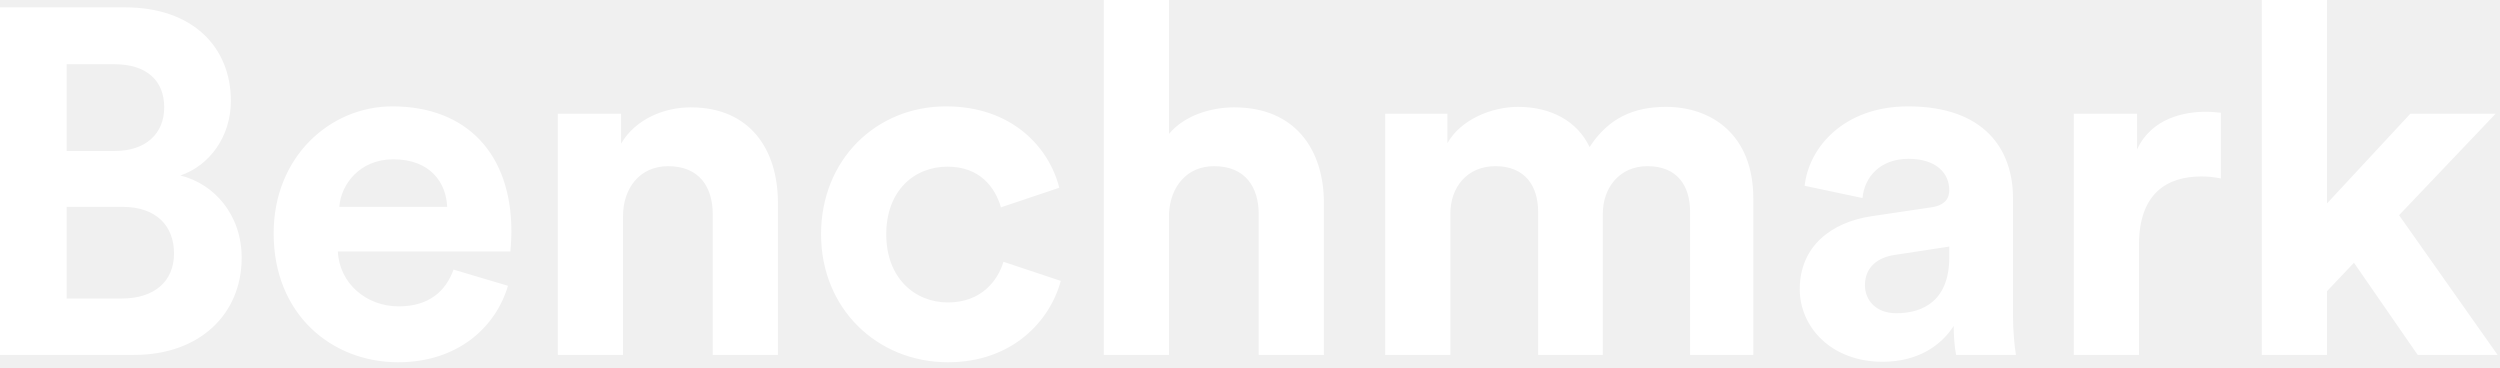
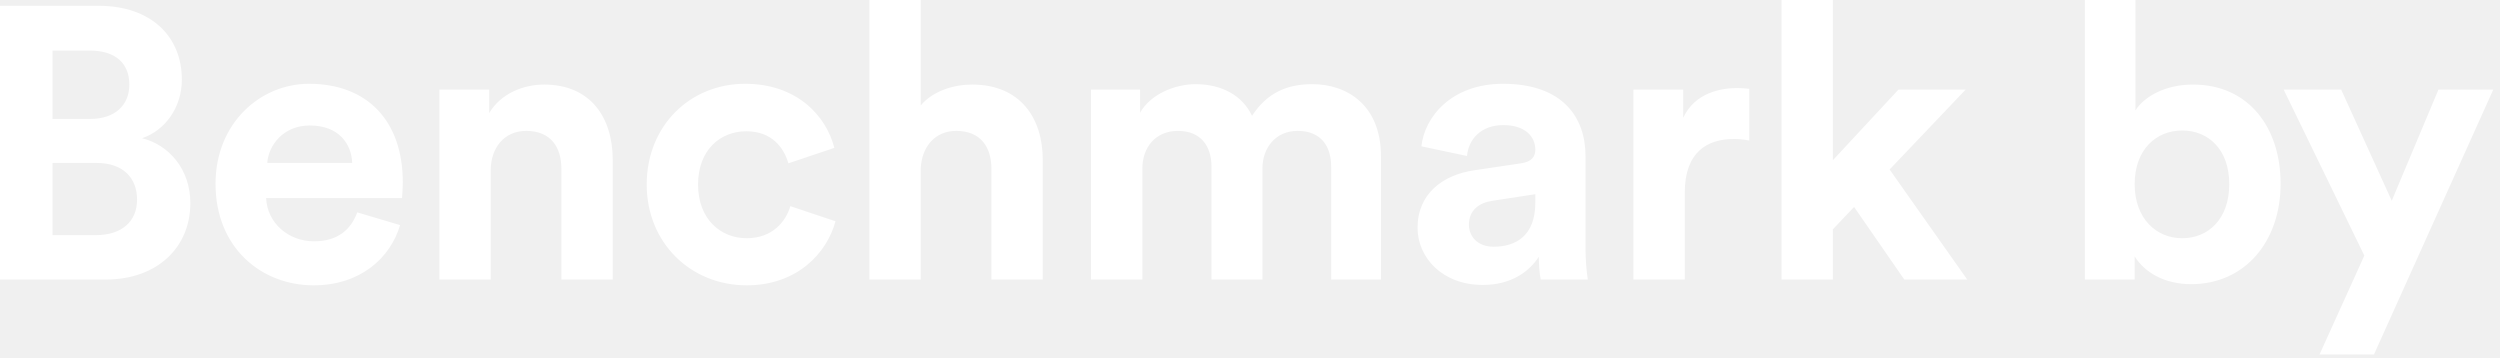
- <svg xmlns="http://www.w3.org/2000/svg" width="204" height="30" viewBox="0 0 204 30" fill="none">
-   <path d="M0 0.6H10.2C15.72 0.6 18.84 3.84 18.84 8.24C18.84 11.16 17.08 13.52 14.72 14.32C17.48 15 19.72 17.52 19.72 21.04C19.72 25.64 16.28 28.96 10.96 28.96H0V0.6ZM5.44 12.32H9.36C11.88 12.32 13.4 10.92 13.4 8.76C13.4 6.6 12 5.24 9.32 5.24H5.44V12.32ZM5.44 24.36H9.92C12.6 24.36 14.2 22.96 14.2 20.68C14.2 18.44 12.76 16.88 10 16.88H5.44V24.36ZM27.689 16.88H36.489C36.41 14.92 35.13 13 32.09 13C29.329 13 27.809 15.08 27.689 16.88ZM37.01 22L41.45 23.32C40.45 26.72 37.33 29.56 32.489 29.56C27.09 29.56 22.329 25.68 22.329 19.04C22.329 12.76 26.97 8.68 32.01 8.68C38.09 8.68 41.73 12.56 41.73 18.88C41.73 19.64 41.65 20.44 41.65 20.52H27.57C27.689 23.12 29.89 25 32.529 25C35.01 25 36.37 23.76 37.01 22ZM50.839 17.64V28.96H45.519V9.28H50.679V11.72C51.879 9.68 54.239 8.76 56.359 8.76C61.239 8.76 63.479 12.24 63.479 16.56V28.96H58.159V17.48C58.159 15.28 57.079 13.56 54.519 13.56C52.199 13.56 50.839 15.36 50.839 17.64ZM77.318 13.6C74.598 13.6 72.318 15.56 72.318 19.12C72.318 22.68 74.638 24.68 77.358 24.68C80.078 24.68 81.438 22.88 81.878 21.36L86.558 22.92C85.678 26.2 82.598 29.56 77.358 29.56C71.558 29.56 66.998 25.16 66.998 19.12C66.998 13.04 71.478 8.68 77.198 8.68C82.558 8.68 85.598 12 86.438 15.32L81.678 16.92C81.198 15.28 79.958 13.6 77.318 13.6ZM95.391 17.4V28.96H90.07V-4.05312e-05H95.391V10.92C96.671 9.4 98.831 8.76 100.71 8.76C105.71 8.76 108.03 12.24 108.03 16.56V28.96H102.71V17.48C102.71 15.28 101.63 13.56 99.07 13.56C96.831 13.56 95.51 15.24 95.391 17.4ZM118.35 28.96H113.03V9.28H118.11V11.68C119.19 9.76 121.71 8.72 123.87 8.72C126.55 8.72 128.71 9.88 129.71 12C131.27 9.6 133.35 8.72 135.95 8.72C139.59 8.72 143.07 10.92 143.07 16.2V28.96H137.91V17.28C137.91 15.16 136.87 13.56 134.43 13.56C132.15 13.56 130.79 15.32 130.79 17.44V28.96H125.51V17.28C125.51 15.16 124.43 13.56 122.03 13.56C119.71 13.56 118.35 15.28 118.35 17.44V28.96ZM146.86 23.6C146.86 20.08 149.46 18.12 152.74 17.64L157.58 16.92C158.7 16.76 159.06 16.2 159.06 15.52C159.06 14.12 157.98 12.96 155.74 12.96C153.42 12.96 152.14 14.44 151.98 16.16L147.26 15.16C147.58 12.08 150.42 8.68 155.7 8.68C161.94 8.68 164.26 12.2 164.26 16.16V25.84C164.26 26.88 164.38 28.28 164.5 28.96H159.62C159.5 28.44 159.42 27.36 159.42 26.6C158.42 28.16 156.54 29.52 153.62 29.52C149.42 29.52 146.86 26.68 146.86 23.6ZM154.74 25.56C156.98 25.56 159.06 24.48 159.06 21V20.12L154.62 20.8C153.26 21 152.18 21.76 152.18 23.28C152.18 24.44 153.02 25.56 154.74 25.56ZM181.222 9.2V14.56C180.622 14.44 180.102 14.4 179.622 14.4C176.902 14.4 174.542 15.72 174.542 19.96V28.96H169.222V9.28H174.382V12.2C175.582 9.6 178.302 9.12 179.982 9.12C180.422 9.12 180.822 9.16 181.222 9.2ZM203.644 9.28L195.764 17.56L203.804 28.96H197.284L192.084 21.44L189.884 23.76V28.96H184.564V-4.05312e-05H189.884V16.6L196.684 9.28H203.644Z" fill="white" />
+ <svg xmlns="http://www.w3.org/2000/svg" width="259" height="37" viewBox="0 0 259 37" fill="none">
+   <path d="M5.55515e-05 0.6H10.2C15.72 0.6 18.84 3.84 18.84 8.24C18.84 11.16 17.08 13.52 14.72 14.32C17.48 15 19.72 17.52 19.72 21.04C19.72 25.64 16.28 28.96 10.96 28.96H5.55515e-05V0.6ZM5.44 12.32H9.36C11.88 12.32 13.4 10.92 13.4 8.76C13.4 6.6 12 5.24 9.32 5.24H5.44V12.32ZM5.44 24.36H9.92C12.6 24.36 14.2 22.96 14.2 20.68C14.2 18.44 12.76 16.88 10 16.88H5.44V24.36ZM27.689 16.88H36.489C36.409 14.92 35.129 13 32.089 13C29.329 13 27.809 15.08 27.689 16.88ZM37.009 22L41.449 23.32C40.449 26.72 37.329 29.56 32.489 29.56C27.089 29.56 22.329 25.68 22.329 19.04C22.329 12.76 26.969 8.68 32.009 8.68C38.089 8.68 41.729 12.56 41.729 18.88C41.729 19.64 41.649 20.44 41.649 20.52H27.569C27.689 23.12 29.889 25 32.529 25C35.009 25 36.369 23.76 37.009 22ZM50.839 17.64V28.96H45.519V9.28H50.679V11.72C51.879 9.68 54.239 8.76 56.359 8.76C61.239 8.76 63.479 12.24 63.479 16.56V28.96H58.159V17.48C58.159 15.28 57.079 13.56 54.519 13.56C52.199 13.56 50.839 15.36 50.839 17.64ZM77.318 13.6C74.598 13.6 72.318 15.56 72.318 19.12C72.318 22.68 74.638 24.68 77.358 24.68C80.078 24.68 81.438 22.88 81.878 21.36L86.558 22.92C85.678 26.2 82.598 29.56 77.358 29.56C71.558 29.56 66.998 25.16 66.998 19.12C66.998 13.04 71.478 8.68 77.198 8.68C82.558 8.68 85.598 12 86.438 15.32L81.678 16.92C81.198 15.28 79.958 13.6 77.318 13.6ZM95.39 17.4V28.96H90.07V-4.05312e-05H95.39V10.92C96.67 9.4 98.83 8.76 100.71 8.76C105.71 8.76 108.03 12.24 108.03 16.56V28.96H102.71V17.48C102.71 15.28 101.63 13.56 99.07 13.56C96.83 13.56 95.51 15.24 95.39 17.4ZM118.35 28.96H113.03V9.28H118.11V11.68C119.19 9.76 121.71 8.72 123.87 8.72C126.55 8.72 128.71 9.88 129.71 12C131.27 9.6 133.35 8.72 135.95 8.72C139.59 8.72 143.07 10.92 143.07 16.2V28.96H137.91V17.28C137.91 15.16 136.87 13.56 134.43 13.56C132.15 13.56 130.79 15.32 130.79 17.44V28.96H125.51V17.28C125.51 15.16 124.43 13.56 122.03 13.56C119.71 13.56 118.35 15.28 118.35 17.44V28.96ZM146.859 23.6C146.859 20.08 149.459 18.12 152.739 17.64L157.579 16.92C158.699 16.76 159.059 16.2 159.059 15.52C159.059 14.12 157.979 12.96 155.739 12.96C153.419 12.96 152.139 14.44 151.979 16.16L147.259 15.16C147.579 12.08 150.419 8.68 155.699 8.68C161.939 8.68 164.259 12.2 164.259 16.16V25.84C164.259 26.88 164.379 28.28 164.499 28.96H159.619C159.499 28.44 159.419 27.36 159.419 26.6C158.419 28.16 156.539 29.52 153.619 29.52C149.419 29.52 146.859 26.68 146.859 23.6ZM154.739 25.56C156.979 25.56 159.059 24.48 159.059 21V20.12L154.619 20.8C153.259 21 152.179 21.76 152.179 23.28C152.179 24.44 153.019 25.56 154.739 25.56ZM181.222 9.2V14.56C180.622 14.44 180.102 14.4 179.622 14.4C176.902 14.4 174.542 15.72 174.542 19.96V28.96H169.222V9.28H174.382V12.2C175.582 9.6 178.302 9.12 179.982 9.12C180.422 9.12 180.822 9.16 181.222 9.2ZM203.644 9.28L195.764 17.56L203.804 28.96H197.284L192.084 21.44L189.884 23.76V28.96H184.564V-4.05312e-05H189.884V16.6L196.684 9.28H203.644ZM221.151 28.96H215.991V-4.05312e-05H221.231V11.44C222.111 10.04 224.271 8.76 227.191 8.76C232.951 8.76 236.271 13.2 236.271 19.04C236.271 25 232.591 29.44 226.991 29.44C224.271 29.44 222.191 28.24 221.151 26.56V28.96ZM230.951 19.08C230.951 15.48 228.791 13.52 226.071 13.52C223.391 13.52 221.151 15.48 221.151 19.08C221.151 22.64 223.391 24.68 226.071 24.68C228.791 24.68 230.951 22.68 230.951 19.08ZM245.945 36.72H240.305L244.945 26.48L236.585 9.28H242.545L247.785 20.8L252.625 9.28H258.305L245.945 36.72Z" fill="white" />
</svg>
